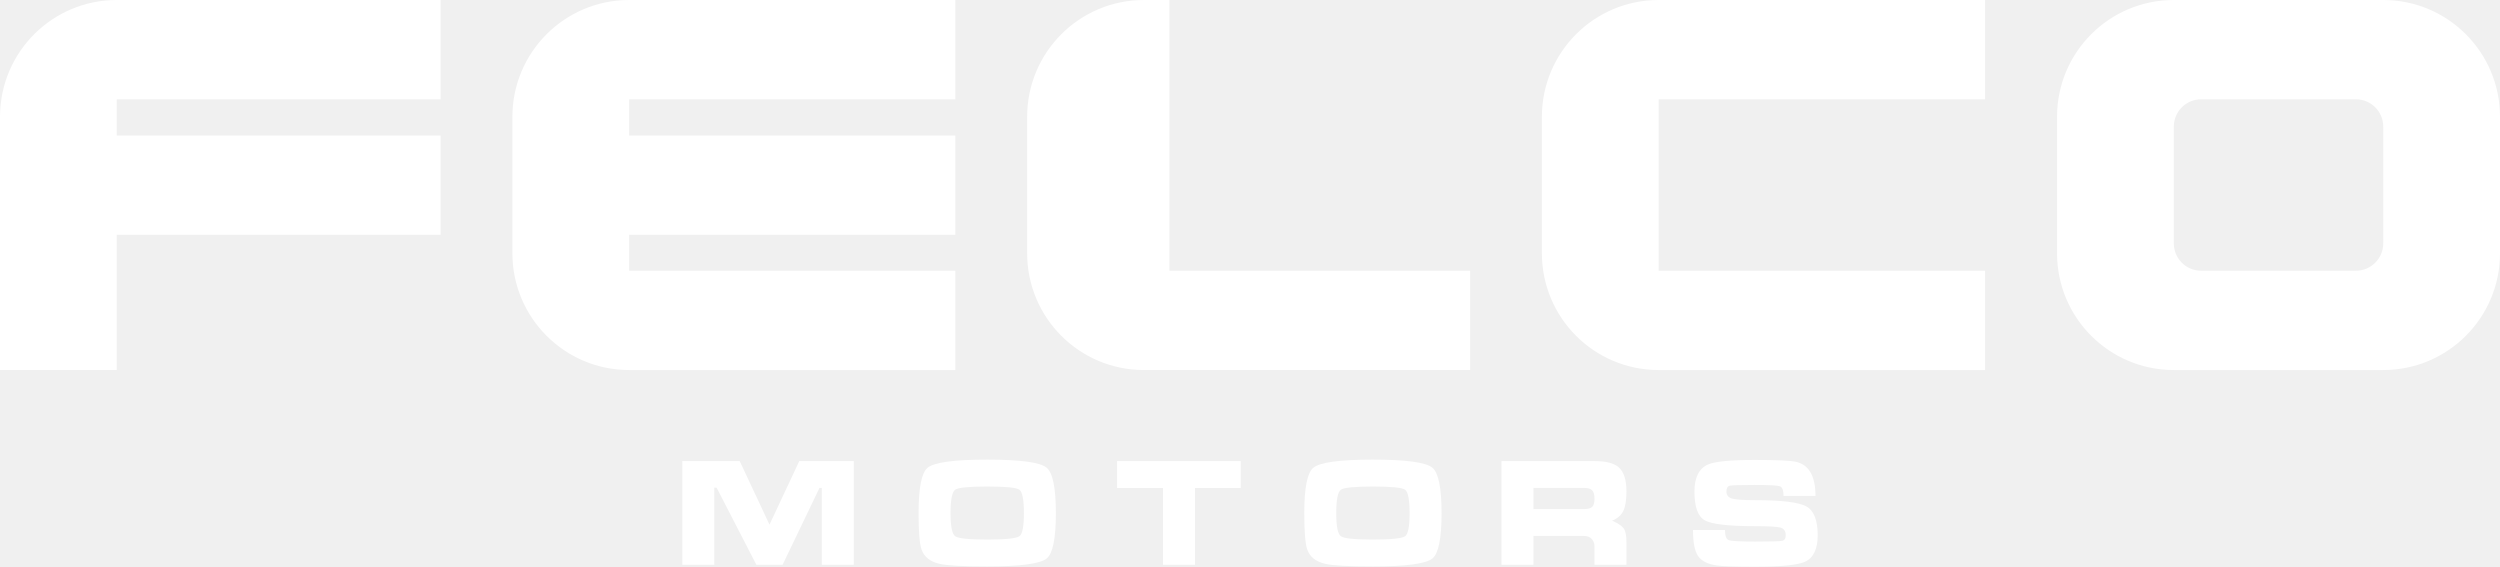
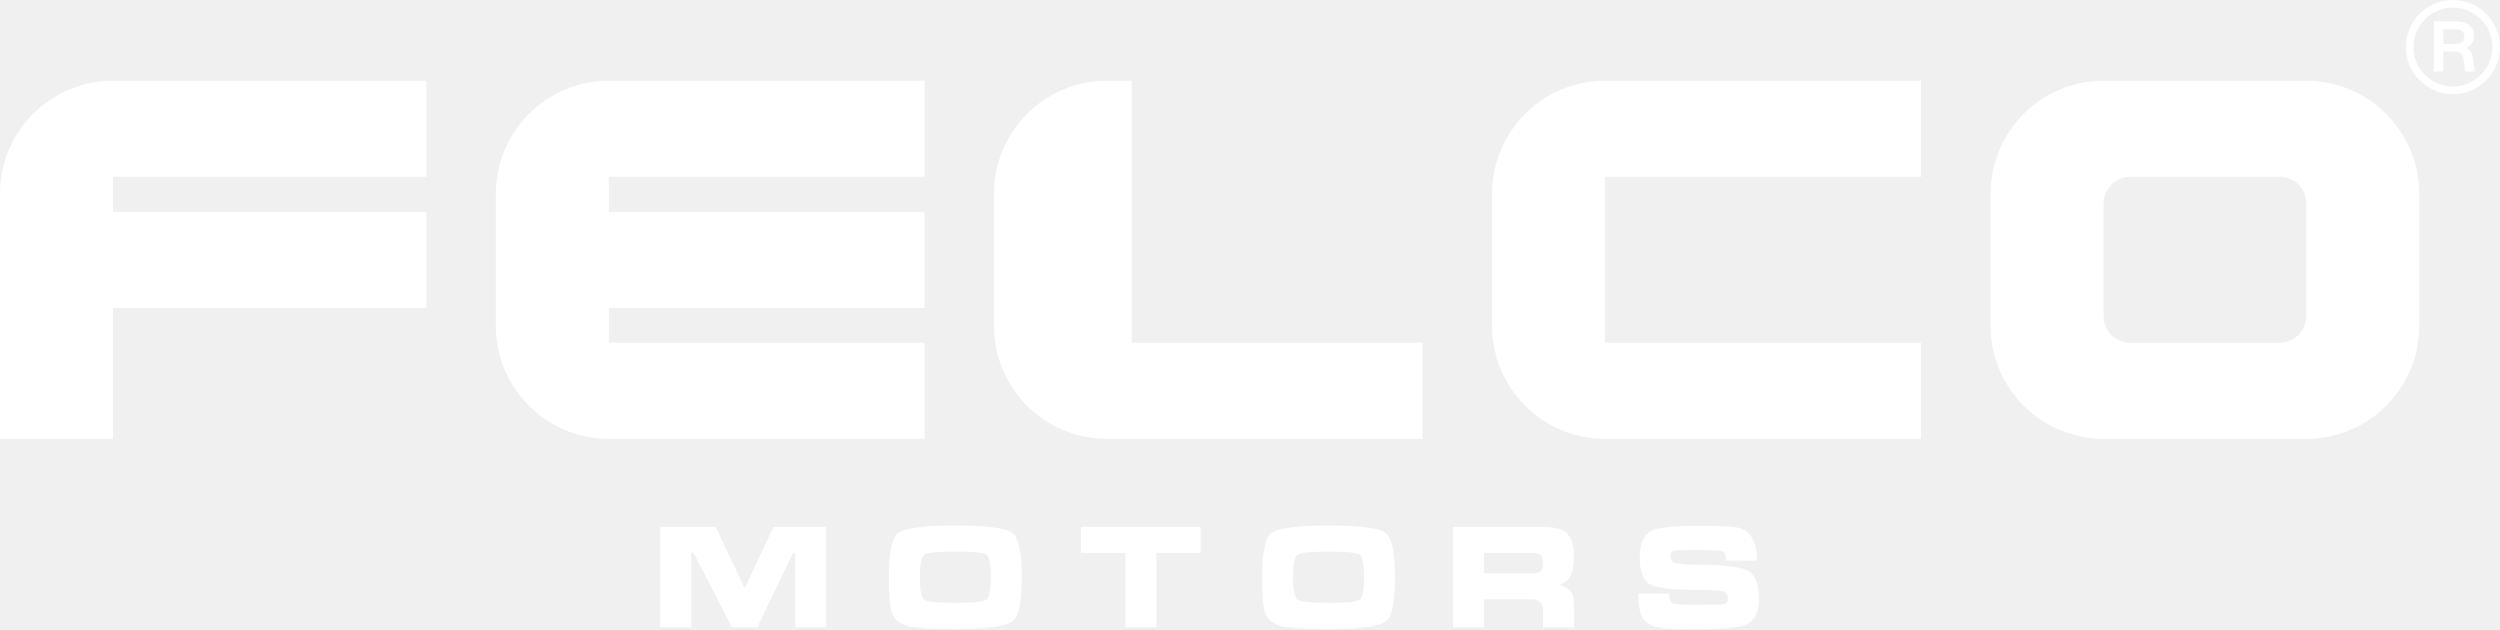
- <svg xmlns="http://www.w3.org/2000/svg" id="Layer_2" viewBox="0 0 3978.57 901.91">
+ <svg xmlns="http://www.w3.org/2000/svg" id="Layer_2" viewBox="0 0 4111.36 1034.69">
  <defs>
    <style>
      .cls-1 {
        fill: #fff;
      }
    </style>
  </defs>
  <g id="Layer_1-2" data-name="Layer_1">
    <g>
-       <path class="cls-1" d="M3792.76,0h-333.3c-102.62,0-185.82,83.19-185.82,185.82v217.25c0,102.62,83.19,185.82,185.82,185.82h333.3c102.62,0,185.82-83.19,185.82-185.82v-217.25h0c0-102.62-83.19-185.82-185.82-185.82ZM3792.76,387.33c0,24.03-19.48,43.52-43.52,43.52h-246.26c-24.03,0-43.52-19.48-43.52-43.52v-185.78c0-24.03,19.48-43.52,43.52-43.52h246.26c24.03,0,43.52,19.48,43.52,43.52v185.78Z" />
-       <path class="cls-1" d="M.04,184.39h-.04v404.49h185.82v-215.18h515.38v-158.04H185.82v-57.63h515.38V0H185.82C83.67,0,.81,82.43.04,184.39Z" />
-       <path class="cls-1" d="M815.45,185.82v217.25c0,102.62,83.19,185.82,185.82,185.82h519.11v-158.04h-519.11v-57.15h519.11v-158.04h-519.11v-57.63h519.11V0h-519.11c-102.62,0-185.82,83.19-185.82,185.82Z" />
-       <path class="cls-1" d="M2453.81,185.82h0v217.25c0,102.62,83.19,185.82,185.82,185.82h519.51v-158.03h-519.51V158.04h519.51V0h-519.51c-102.62,0-185.82,83.19-185.82,185.82Z" />
-       <path class="cls-1" d="M1820.45,588.88h519.11v-158.04h-478.53V0h-40.58c-102.62,0-185.82,83.19-185.82,185.82v217.25c0,102.62,83.19,185.82,185.82,185.82Z" />
+       <path class="cls-1" d="M4033.94,154.83c-42.69,0-77.41-34.73-77.41-77.42S3991.25,0,4033.94,0s77.41,34.73,77.41,77.42-34.73,77.42-77.41,77.42ZM4033.94,12.51c-35.79,0-64.91,29.12-64.91,64.91s29.12,64.91,64.91,64.91,64.91-29.12,64.91-64.91-29.12-64.91-64.91-64.91Z" />
+       <path class="cls-1" d="M4002.78,35.15h36.72c20.02,0,29.17,9.84,29.17,24.25,0,8.24-4.69,15.21-12.81,19.79,6.75,2.97,9.61,8.24,10.75,14.98l3.43,23.33h-15.79l-2.75-19.79c-1.26-8.92-5.49-12.81-13.95-12.81h-19.45v32.6h-15.33V35.15ZM4037.55,72.56c10.29,0,15.21-4.35,15.21-12.24s-4.92-12.35-15.21-12.35h-19.45v24.59h19.45Z" />
    </g>
    <g>
-       <polygon class="cls-1" points="1272 733.78 1224.59 834.91 1177.17 733.78 1085.83 733.78 1085.83 898.87 1136.75 898.87 1136.75 776.07 1140.42 776.07 1203.76 898.87 1245.41 898.87 1304.12 776.52 1307.85 776.52 1307.85 898.87 1358.71 898.87 1358.71 733.78 1272 733.78" />
-       <path class="cls-1" d="M1680.35,816.6c0,40.24-4.86,64.29-14.57,72.16-10.46,8.47-42.06,12.7-94.8,12.7-38.54,0-63.84-1.39-75.88-4.18-15.09-3.54-24.64-11.24-28.63-23.09-3.09-9.11-4.63-28.31-4.63-57.59,0-40.24,4.78-64.29,14.34-72.16,10.46-8.66,42.06-12.99,94.8-12.99s84.11,4.25,94.57,12.76c9.86,8.02,14.79,32.15,14.79,72.38ZM1512.72,816.6c0,21.12,2.46,33.37,7.4,36.76,4.78,3.54,21.74,5.31,50.87,5.31s46.39-1.77,51.32-5.31c4.78-3.39,7.17-15.64,7.17-36.76s-2.39-33.73-7.17-37.26c-4.78-3.39-21.81-5.08-51.1-5.08s-46.32,1.69-51.1,5.08c-4.93,3.54-7.4,15.96-7.4,37.26Z" />
-       <path class="cls-1" d="M1777.73,776.57v-42.8h196.82v42.8h-72.83v122.28h-50.87v-122.28h-73.12Z" />
-       <path class="cls-1" d="M2294.17,816.6c0,40.24-4.86,64.29-14.57,72.16-10.46,8.47-42.06,12.7-94.8,12.7-38.54,0-63.84-1.39-75.88-4.18-15.09-3.54-24.64-11.24-28.63-23.09-3.09-9.11-4.63-28.31-4.63-57.59,0-40.24,4.78-64.29,14.34-72.16,10.46-8.66,42.06-12.99,94.8-12.99s84.11,4.25,94.57,12.76c9.86,8.02,14.79,32.15,14.79,72.38ZM2126.53,816.6c0,21.12,2.46,33.37,7.4,36.76,4.78,3.54,21.74,5.31,50.87,5.31s46.39-1.77,51.32-5.31c4.78-3.39,7.17-15.64,7.17-36.76s-2.39-33.73-7.17-37.26c-4.78-3.39-21.81-5.08-51.1-5.08s-46.32,1.69-51.1,5.08c-4.93,3.54-7.4,15.96-7.4,37.26Z" />
-       <path class="cls-1" d="M2389.52,733.77h147.98c18.18,0,31.05,3.31,38.62,9.94,8.17,7.26,12.25,19.99,12.25,38.17,0,14.04-1.69,24.52-5.08,31.45-3.54,6.96-9.47,12.06-17.79,15.3,9.22,3.99,15.38,8.07,18.46,12.25,2.94,4.14,4.4,11.24,4.4,21.29v36.68h-50.87v-29.29c0-4.33-1.24-8.04-3.73-11.12-2.9-3.69-7.21-5.53-12.93-5.53h-80.46v45.94h-50.87v-165.07ZM2440.39,776.57v33.54h81.59c5.57,0,9.58-1.22,12.03-3.67,2.33-2.33,3.5-6.66,3.5-12.99s-1.24-10.71-3.73-13.16c-2.45-2.48-6.38-3.73-11.8-3.73h-81.59Z" />
-       <path class="cls-1" d="M2793.48,861.88c24.54,0,38.73-.39,42.57-1.18,3.88-.75,5.82-3.75,5.82-9.01,0-6.31-2.71-10.31-8.13-12-5.38-1.54-18.8-2.31-40.26-2.31-42.38,0-69.13-3.07-80.23-9.2-11.1-6.17-16.66-21.44-16.66-45.79,0-22.51,7.25-36.93,21.74-43.25,11.1-4.78,35.78-7.17,74.02-7.17,34.06,0,55.65.92,64.76,2.77,21.42,4.29,32.13,22.48,32.13,54.55h-50.87c0-8.75-1.92-13.89-5.76-15.43-3.88-1.39-17.22-2.08-40.03-2.08s-36.21.39-39.75,1.18c-3.58.9-5.36,4.06-5.36,9.46s3.01,9.35,9.03,11.04c6.02,1.69,18.35,2.53,36.98,2.53,41.97,0,69.03,3.31,81.19,9.94,12.04,6.63,18.07,21.89,18.07,45.79,0,22.06-6.79,36.17-20.38,42.35-11.71,5.23-38.07,7.85-79.1,7.85-31.58,0-52.08-.7-61.49-2.09-14.49-2.15-24.35-7.23-29.59-15.25-5.27-7.87-7.9-21.59-7.9-41.17h50.87c0,9.24,2,14.63,6.01,16.17,4.01,1.54,18.11,2.31,42.32,2.31Z" />
+       <path class="cls-1" d="M3792.76,132.79h-333.3c-102.62,0-185.82,83.19-185.82,185.82v217.25c0,102.62,83.19,185.82,185.82,185.82h333.3c102.62,0,185.82-83.19,185.82-185.82v-217.25h0c0-102.62-83.19-185.82-185.82-185.82ZM3792.76,520.12c0,24.03-19.48,43.52-43.52,43.52h-246.26c-24.03,0-43.52-19.48-43.52-43.52v-185.78c0-24.03,19.48-43.52,43.52-43.52h246.26c24.03,0,43.52,19.48,43.52,43.52v185.78Z" />
+       <path class="cls-1" d="M.04,317.17h-.04v404.49h185.82v-215.18h515.38v-158.04H185.82v-57.63h515.38v-158.04H185.82C83.67,132.79.81,215.21.04,317.17Z" />
+       <path class="cls-1" d="M815.45,318.6v217.25c0,102.62,83.19,185.82,185.82,185.82h519.11v-158.04h-519.11v-57.15h519.11v-158.04h-519.11v-57.63h519.11v-158.04h-519.11c-102.62,0-185.82,83.19-185.82,185.82Z" />
+       <path class="cls-1" d="M2453.81,318.6h0v217.25c0,102.62,83.19,185.82,185.82,185.82h519.51v-158.03h-519.51v-272.81h519.51v-158.04h-519.51c-102.62,0-185.82,83.19-185.82,185.82Z" />
+       <path class="cls-1" d="M1820.45,721.67h519.11v-158.04h-478.53V132.79h-40.58c-102.62,0-185.82,83.19-185.82,185.82v217.25c0,102.62,83.19,185.82,185.82,185.82Z" />
+     </g>
+     <g>
+       <polygon class="cls-1" points="1272 866.56 1224.59 967.7 1177.17 866.56 1085.83 866.56 1085.83 1031.65 1136.75 1031.65 1136.75 908.85 1140.42 908.85 1203.76 1031.65 1245.41 1031.65 1304.12 909.3 1307.85 909.3 1307.85 1031.65 1358.71 1031.65 1358.71 866.56 1272 866.56" />
+       <path class="cls-1" d="M1680.35,949.38c0,40.24-4.86,64.29-14.57,72.16-10.46,8.47-42.06,12.7-94.8,12.7-38.54,0-63.84-1.39-75.88-4.18-15.09-3.54-24.64-11.24-28.63-23.09-3.09-9.11-4.63-28.31-4.63-57.59,0-40.24,4.78-64.29,14.34-72.16,10.46-8.66,42.06-12.99,94.8-12.99s84.11,4.25,94.57,12.76c9.86,8.02,14.79,32.15,14.79,72.38ZM1512.72,949.38c0,21.12,2.46,33.37,7.4,36.76,4.78,3.54,21.74,5.31,50.87,5.31s46.39-1.77,51.32-5.31c4.78-3.39,7.17-15.64,7.17-36.76s-2.39-33.73-7.17-37.26c-4.78-3.39-21.81-5.08-51.1-5.08s-46.32,1.69-51.1,5.08c-4.93,3.54-7.4,15.96-7.4,37.26Z" />
+       <path class="cls-1" d="M1777.73,909.35v-42.8h196.82v42.8h-72.83v122.28h-50.87v-122.28h-73.12Z" />
+       <path class="cls-1" d="M2294.17,949.38c0,40.24-4.86,64.29-14.57,72.16-10.46,8.47-42.06,12.7-94.8,12.7-38.54,0-63.84-1.39-75.88-4.18-15.09-3.54-24.64-11.24-28.63-23.09-3.09-9.11-4.63-28.31-4.63-57.59,0-40.24,4.78-64.29,14.34-72.16,10.46-8.66,42.06-12.99,94.8-12.99s84.11,4.25,94.57,12.76c9.86,8.02,14.79,32.15,14.79,72.38ZM2126.53,949.38c0,21.12,2.46,33.37,7.4,36.76,4.78,3.54,21.74,5.31,50.87,5.31s46.39-1.77,51.32-5.31c4.78-3.39,7.17-15.64,7.17-36.76s-2.39-33.73-7.17-37.26c-4.78-3.39-21.81-5.08-51.1-5.08s-46.32,1.69-51.1,5.08c-4.93,3.54-7.4,15.96-7.4,37.26Z" />
+       <path class="cls-1" d="M2389.52,866.56h147.98c18.18,0,31.05,3.31,38.62,9.94,8.17,7.26,12.25,19.99,12.25,38.17,0,14.04-1.69,24.52-5.08,31.45-3.54,6.96-9.47,12.06-17.79,15.3,9.22,3.99,15.38,8.07,18.46,12.25,2.94,4.14,4.4,11.24,4.4,21.29v36.68h-50.87v-29.29c0-4.33-1.24-8.04-3.73-11.12-2.9-3.69-7.21-5.53-12.93-5.53h-80.46v45.94h-50.87v-165.07ZM2440.39,909.35v33.54h81.59c5.57,0,9.58-1.22,12.03-3.67,2.33-2.33,3.5-6.66,3.5-12.99s-1.24-10.71-3.73-13.16c-2.45-2.48-6.38-3.73-11.8-3.73h-81.59Z" />
+       <path class="cls-1" d="M2793.48,994.66c24.54,0,38.73-.39,42.57-1.18,3.88-.75,5.82-3.75,5.82-9.01,0-6.31-2.71-10.31-8.13-12-5.38-1.54-18.8-2.31-40.26-2.31-42.38,0-69.13-3.07-80.23-9.2-11.1-6.17-16.66-21.44-16.66-45.79,0-22.51,7.25-36.93,21.74-43.25,11.1-4.78,35.78-7.17,74.02-7.17,34.06,0,55.65.92,64.76,2.77,21.42,4.29,32.13,22.48,32.13,54.55h-50.87c0-8.75-1.92-13.89-5.76-15.43-3.88-1.39-17.22-2.08-40.03-2.08s-36.21.39-39.75,1.18c-3.58.9-5.36,4.06-5.36,9.46s3.01,9.35,9.03,11.04c6.02,1.69,18.35,2.53,36.98,2.53,41.97,0,69.03,3.31,81.19,9.94,12.04,6.63,18.07,21.89,18.07,45.79,0,22.06-6.79,36.17-20.38,42.35-11.71,5.23-38.07,7.85-79.1,7.85-31.58,0-52.08-.7-61.49-2.09-14.49-2.15-24.35-7.23-29.59-15.25-5.27-7.87-7.9-21.59-7.9-41.17h50.87c0,9.24,2,14.63,6.01,16.17,4.01,1.54,18.11,2.31,42.32,2.31Z" />
    </g>
  </g>
</svg>
